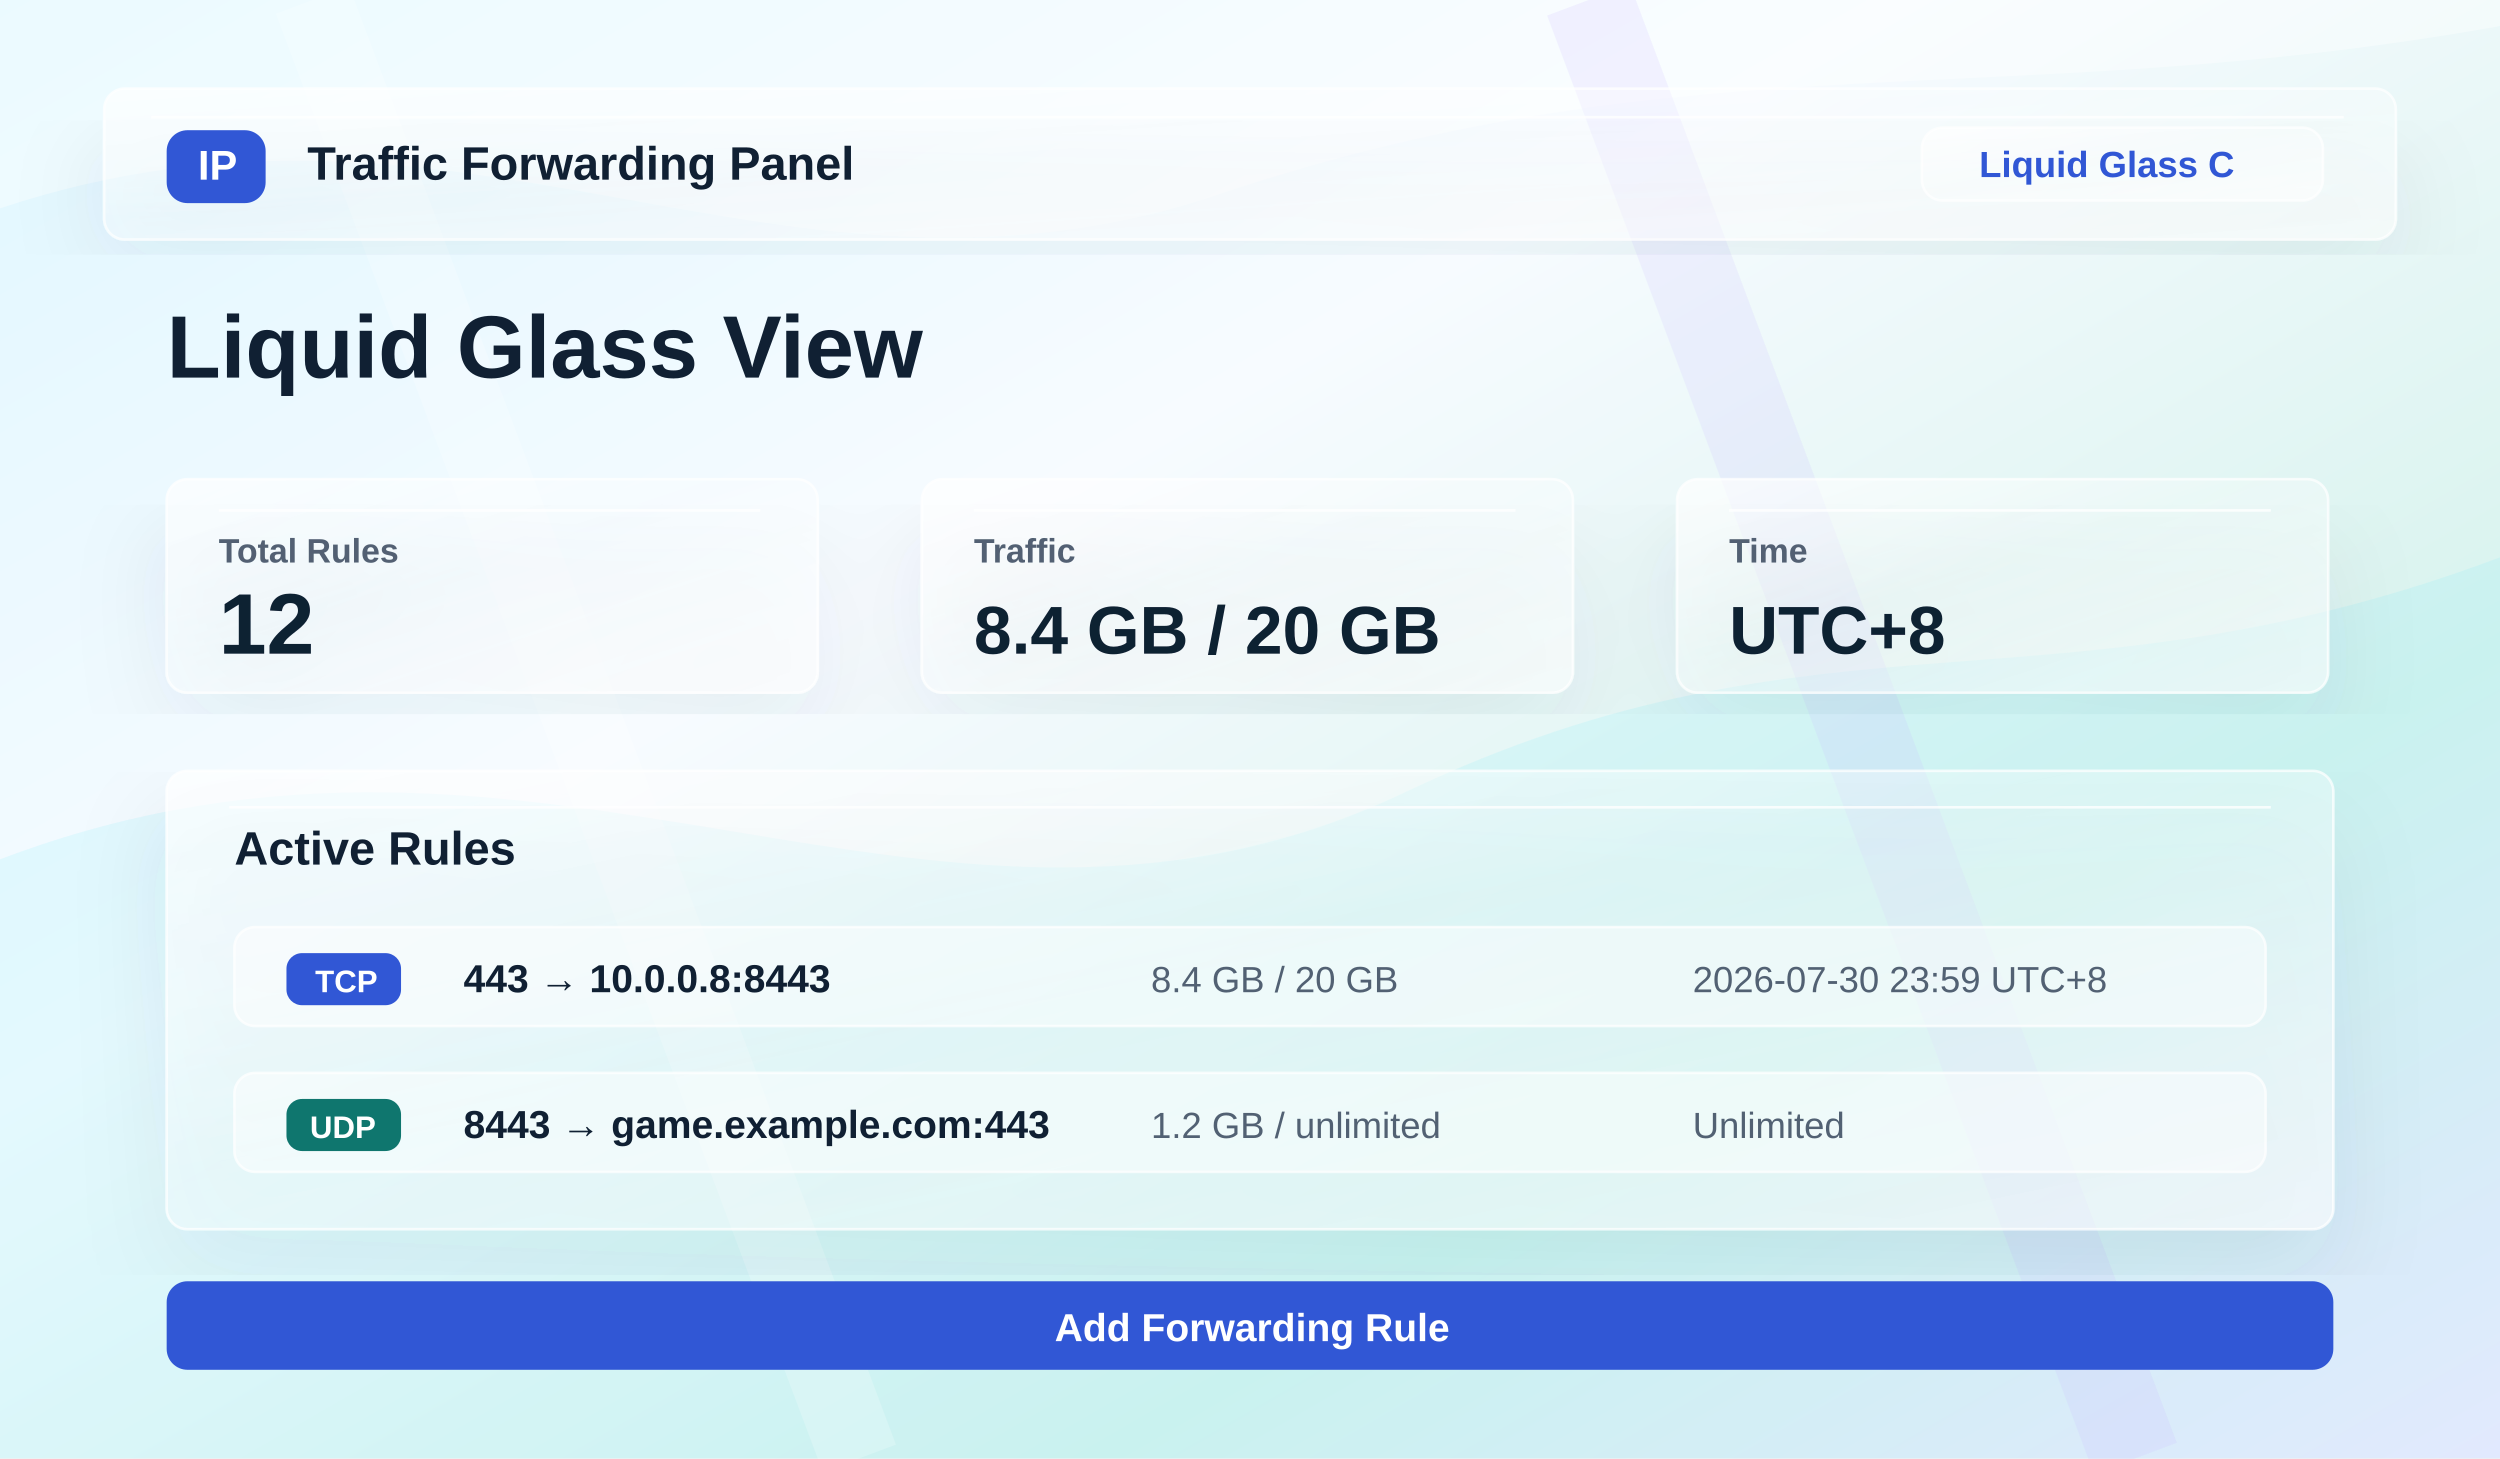
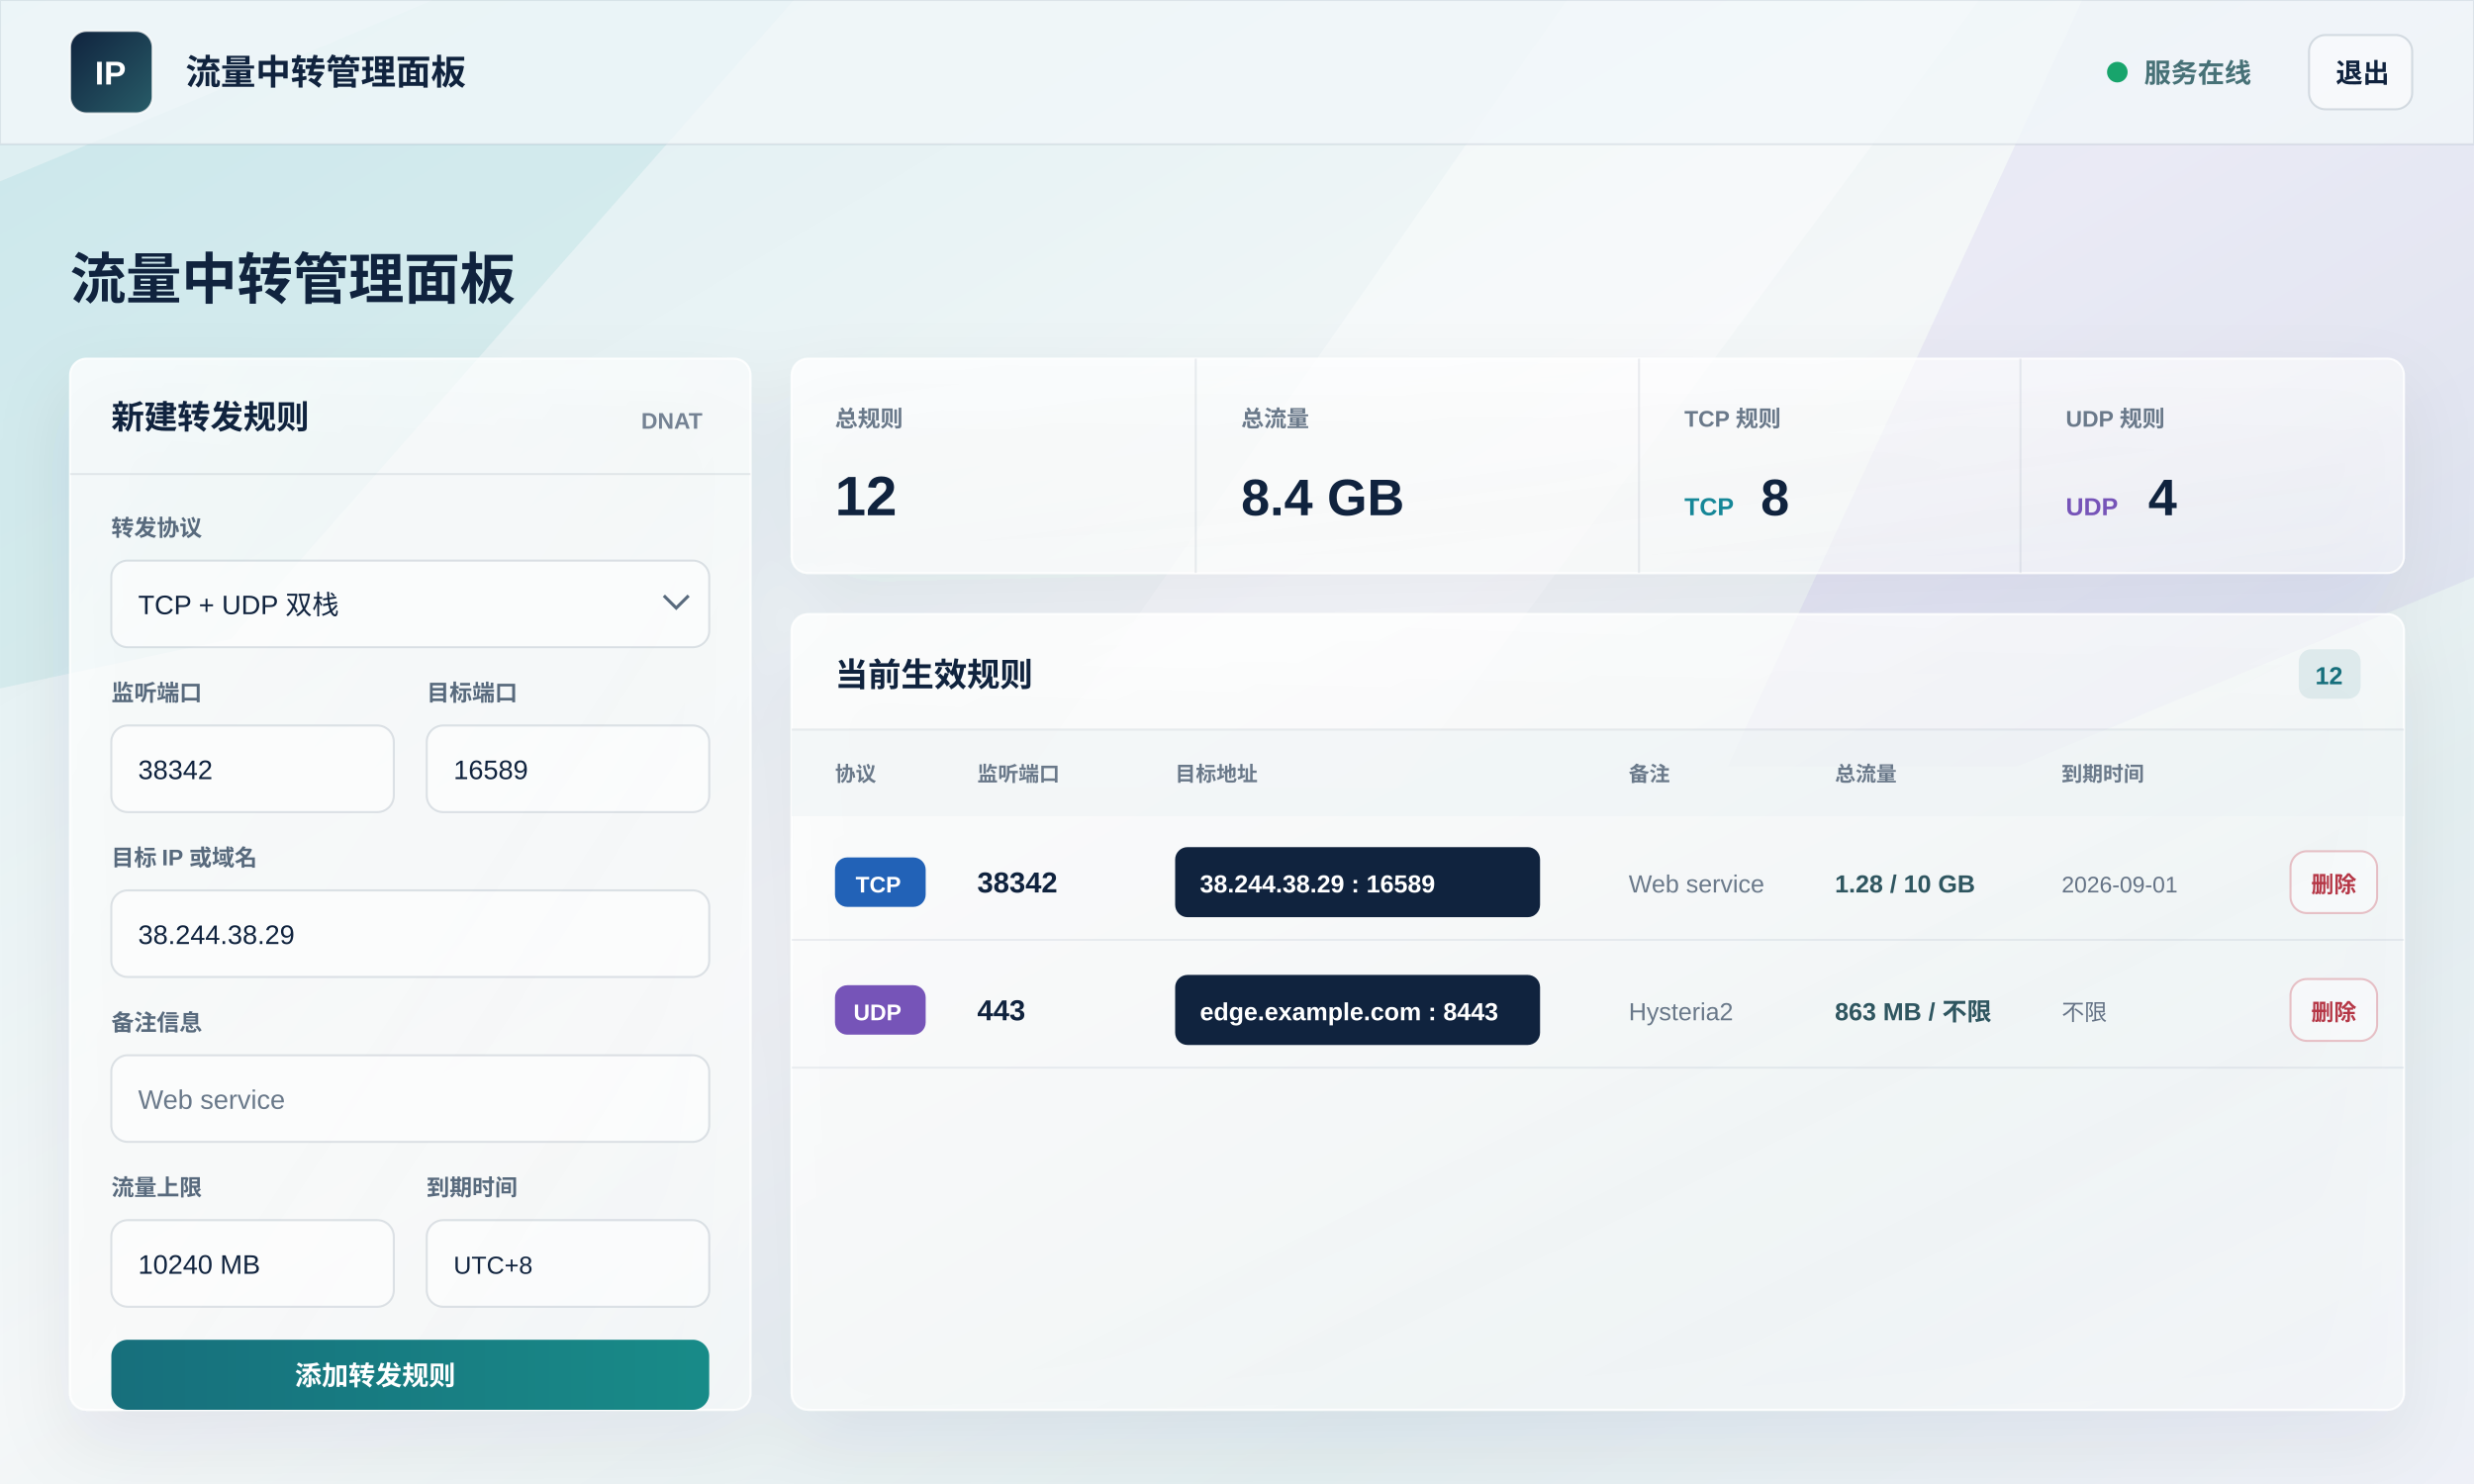
- <svg xmlns="http://www.w3.org/2000/svg" width="960" height="560" viewBox="0 0 960 560" role="img" aria-label="Liquid Glass UI preview">
+ <svg xmlns="http://www.w3.org/2000/svg" width="1200" height="720" viewBox="0 0 1200 720" role="img" aria-label="Traffic forwarding liquid glass control panel preview">
  <defs>
-     <linearGradient id="bg" x1="0" y1="0" x2="1" y2="1">
-       <stop offset="0" stop-color="#dff7ff" />
-       <stop offset="0.38" stop-color="#f7fbff" />
-       <stop offset="0.72" stop-color="#d8f3ee" />
-       <stop offset="1" stop-color="#f4e9ff" />
+     <linearGradient id="background" x1="0" y1="0" x2="1" y2="1">
+       <stop offset="0" stop-color="#dbeef1" />
+       <stop offset=".48" stop-color="#f4f7f8" />
+       <stop offset=".76" stop-color="#e3eef0" />
+       <stop offset="1" stop-color="#eef0f7" />
    </linearGradient>
-     <linearGradient id="liquid" x1="0" y1="0" x2="1" y2="1">
-       <stop offset="0" stop-color="#ffffff" stop-opacity=".72" />
-       <stop offset=".44" stop-color="#ffffff" stop-opacity=".28" />
-       <stop offset="1" stop-color="#ffffff" stop-opacity=".58" />
+     <linearGradient id="glass" x1="0" y1="0" x2="1" y2="1">
+       <stop offset="0" stop-color="#ffffff" stop-opacity=".78" />
+       <stop offset="1" stop-color="#ffffff" stop-opacity=".42" />
    </linearGradient>
-     <filter id="soft" x="-10%" y="-10%" width="120%" height="120%">
-       <feDropShadow dx="0" dy="18" stdDeviation="18" flood-color="#283f5a" flood-opacity=".14" />
+     <linearGradient id="brand" x1="0" y1="0" x2="1" y2="1">
+       <stop offset="0" stop-color="#10233e" />
+       <stop offset="1" stop-color="#285c68" />
+     </linearGradient>
+     <linearGradient id="primary" x1="0" y1="0" x2="1" y2="0">
+       <stop offset="0" stop-color="#176f7c" />
+       <stop offset="1" stop-color="#188b88" />
+     </linearGradient>
+     <filter id="shadow" x="-20%" y="-20%" width="140%" height="160%">
+       <feDropShadow dx="0" dy="16" stdDeviation="18" flood-color="#22374e" flood-opacity=".12" />
    </filter>
  </defs>
-   <rect width="960" height="560" fill="url(#bg)" />
-   <path d="M0 80 C180 20 300 132 470 74 C650 14 770 44 960 10 L960 0 L0 0 Z" fill="#ffffff" opacity=".38" />
-   <path d="M0 330 C210 250 360 390 540 304 C700 228 790 278 960 214 L960 560 L0 560 Z" fill="#67e8f9" opacity=".13" />
-   <path d="M120 0 L330 560" stroke="#ffffff" stroke-width="30" opacity=".2" />
-   <path d="M610 0 L820 560" stroke="#c4b5fd" stroke-width="34" opacity=".16" />
-   <rect x="40" y="34" width="880" height="58" rx="8" fill="url(#liquid)" stroke="#ffffff" stroke-opacity=".7" filter="url(#soft)" />
-   <line x1="58" y1="45" x2="900" y2="45" stroke="#ffffff" stroke-opacity=".78" />
-   <rect x="64" y="50" width="38" height="28" rx="8" fill="#3157d5" />
-   <text x="76" y="69" fill="#ffffff" font-family="Arial, sans-serif" font-size="16" font-weight="700">IP</text>
-   <text x="118" y="69" fill="#102033" font-family="Arial, sans-serif" font-size="18" font-weight="700">Traffic Forwarding Panel</text>
-   <rect x="738" y="49" width="154" height="28" rx="8" fill="url(#liquid)" stroke="#ffffff" stroke-opacity=".7" />
-   <text x="760" y="68" fill="#3157d5" font-family="Arial, sans-serif" font-size="14" font-weight="700">Liquid Glass C</text>
-   <text x="64" y="145" fill="#102033" font-family="Arial, sans-serif" font-size="34" font-weight="800">Liquid Glass View</text>
-   <g font-family="Arial, sans-serif" filter="url(#soft)">
-     <rect x="64" y="184" width="250" height="82" rx="8" fill="url(#liquid)" stroke="#ffffff" stroke-opacity=".72" />
-     <line x1="84" y1="196" x2="292" y2="196" stroke="#ffffff" stroke-opacity=".78" />
-     <text x="84" y="216" fill="#526173" font-size="13" font-weight="700">Total Rules</text>
-     <text x="84" y="251" fill="#102033" font-size="33" font-weight="800">12</text>
-     <rect x="354" y="184" width="250" height="82" rx="8" fill="url(#liquid)" stroke="#ffffff" stroke-opacity=".72" />
-     <line x1="374" y1="196" x2="582" y2="196" stroke="#ffffff" stroke-opacity=".78" />
-     <text x="374" y="216" fill="#526173" font-size="13" font-weight="700">Traffic</text>
-     <text x="374" y="251" fill="#102033" font-size="26" font-weight="800">8.4 GB / 20 GB</text>
-     <rect x="644" y="184" width="250" height="82" rx="8" fill="url(#liquid)" stroke="#ffffff" stroke-opacity=".72" />
-     <line x1="664" y1="196" x2="872" y2="196" stroke="#ffffff" stroke-opacity=".78" />
-     <text x="664" y="216" fill="#526173" font-size="13" font-weight="700">Time</text>
-     <text x="664" y="251" fill="#102033" font-size="26" font-weight="800">UTC+8</text>
+   <rect width="1200" height="720" fill="url(#background)" />
+   <path d="M0 88 L210 0 H385 L112 310 L0 334 Z" fill="#5cb8be" opacity=".13" />
+   <path d="M760 0 H960 L678 382 H494 Z" fill="#ffffff" opacity=".38" />
+   <path d="M1010 0 H1200 V280 L978 372 H838 Z" fill="#8b72d2" opacity=".10" />
+   <rect x="0" y="0" width="1200" height="70" fill="#f2f7fa" fill-opacity=".76" stroke="#738497" stroke-opacity=".16" />
+   <rect x="34" y="15" width="40" height="40" rx="8" fill="url(#brand)" stroke="#ffffff" stroke-opacity=".76" />
+   <text x="46" y="41" fill="#ffffff" font-family="Arial, sans-serif" font-size="16" font-weight="800">IP</text>
+   <text x="90" y="41" fill="#10233e" font-family="Arial, sans-serif" font-size="17" font-weight="800">流量中转管理面板</text>
+   <circle cx="1027" cy="35" r="5" fill="#18a46c" />
+   <text x="1040" y="40" fill="#477177" font-family="Arial, sans-serif" font-size="13" font-weight="700">服务在线</text>
+   <rect x="1120" y="17" width="50" height="36" rx="8" fill="#ffffff" fill-opacity=".48" stroke="#738497" stroke-opacity=".25" />
+   <text x="1133" y="40" fill="#10233e" font-family="Arial, sans-serif" font-size="13" font-weight="700">退出</text>
+   <text x="34" y="145" fill="#10233e" font-family="Arial, sans-serif" font-size="27" font-weight="800">流量中转管理面板</text>
+   <g filter="url(#shadow)">
+     <rect x="34" y="174" width="330" height="510" rx="8" fill="url(#glass)" stroke="#ffffff" stroke-opacity=".82" />
+     <rect x="384" y="174" width="782" height="104" rx="8" fill="url(#glass)" stroke="#ffffff" stroke-opacity=".82" />
+     <rect x="384" y="298" width="782" height="386" rx="8" fill="url(#glass)" stroke="#ffffff" stroke-opacity=".82" />
  </g>
-   <rect x="64" y="296" width="832" height="176" rx="8" fill="url(#liquid)" stroke="#ffffff" stroke-opacity=".72" filter="url(#soft)" />
-   <line x1="88" y1="310" x2="872" y2="310" stroke="#ffffff" stroke-opacity=".78" />
-   <text x="90" y="332" fill="#102033" font-family="Arial, sans-serif" font-size="18" font-weight="800">Active Rules</text>
+   <line x1="34" y1="230" x2="364" y2="230" stroke="#738497" stroke-opacity=".15" />
+   <text x="54" y="208" fill="#10233e" font-family="Arial, sans-serif" font-size="16" font-weight="800">新建转发规则</text>
+   <text x="311" y="208" fill="#748293" font-family="Arial, sans-serif" font-size="11" font-weight="700">DNAT</text>
  <g font-family="Arial, sans-serif">
-     <rect x="90" y="356" width="780" height="38" rx="8" fill="#ffffff" fill-opacity=".48" stroke="#ffffff" stroke-opacity=".72" />
-     <rect x="110" y="366" width="44" height="20" rx="6" fill="#3157d5" />
-     <text x="121" y="381" fill="#ffffff" font-size="12" font-weight="800">TCP</text>
-     <text x="178" y="381" fill="#102033" font-size="15" font-weight="700">443 → 10.0.0.8:8443</text>
-     <text x="442" y="381" fill="#526173" font-size="14">8.4 GB / 20 GB</text>
-     <text x="650" y="381" fill="#526173" font-size="14">2026-07-30 23:59 UTC+8</text>
-     <rect x="90" y="412" width="780" height="38" rx="8" fill="#ffffff" fill-opacity=".48" stroke="#ffffff" stroke-opacity=".72" />
-     <rect x="110" y="422" width="44" height="20" rx="6" fill="#0f766e" />
-     <text x="119" y="437" fill="#ffffff" font-size="12" font-weight="800">UDP</text>
-     <text x="178" y="437" fill="#102033" font-size="15" font-weight="700">8443 → game.example.com:443</text>
-     <text x="442" y="437" fill="#526173" font-size="14">1.2 GB / unlimited</text>
-     <text x="650" y="437" fill="#526173" font-size="14">Unlimited</text>
+     <text x="54" y="260" fill="#586a7d" font-size="11" font-weight="700">转发协议</text>
+     <rect x="54" y="272" width="290" height="42" rx="8" fill="#ffffff" fill-opacity=".54" stroke="#738497" stroke-opacity=".22" />
+     <text x="67" y="298" fill="#10233e" font-size="13">TCP + UDP 双栈</text>
+     <path d="M322 289 l6 6 l6 -6" fill="none" stroke="#586a7d" stroke-width="1.5" />
+     <text x="54" y="340" fill="#586a7d" font-size="11" font-weight="700">监听端口</text>
+     <text x="207" y="340" fill="#586a7d" font-size="11" font-weight="700">目标端口</text>
+     <rect x="54" y="352" width="137" height="42" rx="8" fill="#ffffff" fill-opacity=".54" stroke="#738497" stroke-opacity=".22" />
+     <rect x="207" y="352" width="137" height="42" rx="8" fill="#ffffff" fill-opacity=".54" stroke="#738497" stroke-opacity=".22" />
+     <text x="67" y="378" fill="#10233e" font-size="13">38342</text>
+     <text x="220" y="378" fill="#10233e" font-size="13">16589</text>
+     <text x="54" y="420" fill="#586a7d" font-size="11" font-weight="700">目标 IP 或域名</text>
+     <rect x="54" y="432" width="290" height="42" rx="8" fill="#ffffff" fill-opacity=".54" stroke="#738497" stroke-opacity=".22" />
+     <text x="67" y="458" fill="#10233e" font-size="13">38.244.38.29</text>
+     <text x="54" y="500" fill="#586a7d" font-size="11" font-weight="700">备注信息</text>
+     <rect x="54" y="512" width="290" height="42" rx="8" fill="#ffffff" fill-opacity=".54" stroke="#738497" stroke-opacity=".22" />
+     <text x="67" y="538" fill="#6a798a" font-size="13">Web service</text>
+     <text x="54" y="580" fill="#586a7d" font-size="11" font-weight="700">流量上限</text>
+     <text x="207" y="580" fill="#586a7d" font-size="11" font-weight="700">到期时间</text>
+     <rect x="54" y="592" width="137" height="42" rx="8" fill="#ffffff" fill-opacity=".54" stroke="#738497" stroke-opacity=".22" />
+     <rect x="207" y="592" width="137" height="42" rx="8" fill="#ffffff" fill-opacity=".54" stroke="#738497" stroke-opacity=".22" />
+     <text x="67" y="618" fill="#10233e" font-size="13">10240 MB</text>
+     <text x="220" y="618" fill="#10233e" font-size="12">UTC+8</text>
+     <rect x="54" y="650" width="290" height="34" rx="8" fill="url(#primary)" />
+     <text x="143" y="672" fill="#ffffff" font-size="13" font-weight="800">添加转发规则</text>
  </g>
-   <rect x="64" y="492" width="832" height="34" rx="8" fill="#3157d5" />
-   <text x="405" y="515" fill="#ffffff" font-family="Arial, sans-serif" font-size="15" font-weight="800">Add Forwarding Rule</text>
+   <g font-family="Arial, sans-serif">
+     <line x1="580" y1="174" x2="580" y2="278" stroke="#738497" stroke-opacity=".14" />
+     <line x1="795" y1="174" x2="795" y2="278" stroke="#738497" stroke-opacity=".14" />
+     <line x1="980" y1="174" x2="980" y2="278" stroke="#738497" stroke-opacity=".14" />
+     <text x="405" y="207" fill="#6a798a" font-size="11" font-weight="700">总规则</text>
+     <text x="405" y="250" fill="#10233e" font-size="27" font-weight="800">12</text>
+     <text x="602" y="207" fill="#6a798a" font-size="11" font-weight="700">总流量</text>
+     <text x="602" y="250" fill="#10233e" font-size="25" font-weight="800">8.4 GB</text>
+     <text x="817" y="207" fill="#6a798a" font-size="11" font-weight="700">TCP 规则</text>
+     <text x="817" y="250" fill="#168798" font-size="12" font-weight="800">TCP</text>
+     <text x="854" y="250" fill="#10233e" font-size="25" font-weight="800">8</text>
+     <text x="1002" y="207" fill="#6a798a" font-size="11" font-weight="700">UDP 规则</text>
+     <text x="1002" y="250" fill="#7654b8" font-size="12" font-weight="800">UDP</text>
+     <text x="1042" y="250" fill="#10233e" font-size="25" font-weight="800">4</text>
+   </g>
+   <line x1="384" y1="354" x2="1166" y2="354" stroke="#738497" stroke-opacity=".15" />
+   <text x="405" y="333" fill="#10233e" font-family="Arial, sans-serif" font-size="16" font-weight="800">当前生效规则</text>
+   <rect x="1115" y="315" width="30" height="24" rx="6" fill="#176f7c" fill-opacity=".10" />
+   <text x="1123" y="332" fill="#176f7c" font-family="Arial, sans-serif" font-size="12" font-weight="800">12</text>
+   <g font-family="Arial, sans-serif">
+     <rect x="384" y="354" width="782" height="42" fill="#eaf0f4" fill-opacity=".42" />
+     <text x="405" y="379" fill="#6a798a" font-size="10" font-weight="800">协议</text>
+     <text x="474" y="379" fill="#6a798a" font-size="10" font-weight="800">监听端口</text>
+     <text x="570" y="379" fill="#6a798a" font-size="10" font-weight="800">目标地址</text>
+     <text x="790" y="379" fill="#6a798a" font-size="10" font-weight="800">备注</text>
+     <text x="890" y="379" fill="#6a798a" font-size="10" font-weight="800">总流量</text>
+     <text x="1000" y="379" fill="#6a798a" font-size="10" font-weight="800">到期时间</text>
+     <line x1="384" y1="456" x2="1166" y2="456" stroke="#738497" stroke-opacity=".12" />
+     <rect x="405" y="416" width="44" height="24" rx="6" fill="#2262b7" />
+     <text x="415" y="433" fill="#ffffff" font-size="11" font-weight="800">TCP</text>
+     <text x="474" y="433" fill="#10233e" font-size="14" font-weight="800">38342</text>
+     <rect x="570" y="411" width="177" height="34" rx="6" fill="#10233e" />
+     <text x="582" y="433" fill="#ffffff" font-size="12" font-weight="700">38.244.38.29 : 16589</text>
+     <text x="790" y="433" fill="#6a798a" font-size="12">Web service</text>
+     <text x="890" y="433" fill="#2f5660" font-size="12" font-weight="700">1.28 / 10 GB</text>
+     <text x="1000" y="433" fill="#657386" font-size="11">2026-09-01</text>
+     <rect x="1111" y="413" width="42" height="30" rx="8" fill="#ffffff" fill-opacity=".40" stroke="#c94a58" stroke-opacity=".32" />
+     <text x="1121" y="433" fill="#b53746" font-size="11" font-weight="700">删除</text>
+     <line x1="384" y1="518" x2="1166" y2="518" stroke="#738497" stroke-opacity=".12" />
+     <rect x="405" y="478" width="44" height="24" rx="6" fill="#7654b8" />
+     <text x="414" y="495" fill="#ffffff" font-size="11" font-weight="800">UDP</text>
+     <text x="474" y="495" fill="#10233e" font-size="14" font-weight="800">443</text>
+     <rect x="570" y="473" width="177" height="34" rx="6" fill="#10233e" />
+     <text x="582" y="495" fill="#ffffff" font-size="12" font-weight="700">edge.example.com : 8443</text>
+     <text x="790" y="495" fill="#6a798a" font-size="12">Hysteria2</text>
+     <text x="890" y="495" fill="#2f5660" font-size="12" font-weight="700">863 MB / 不限</text>
+     <text x="1000" y="495" fill="#657386" font-size="11">不限</text>
+     <rect x="1111" y="475" width="42" height="30" rx="8" fill="#ffffff" fill-opacity=".40" stroke="#c94a58" stroke-opacity=".32" />
+     <text x="1121" y="495" fill="#b53746" font-size="11" font-weight="700">删除</text>
+   </g>
</svg>
